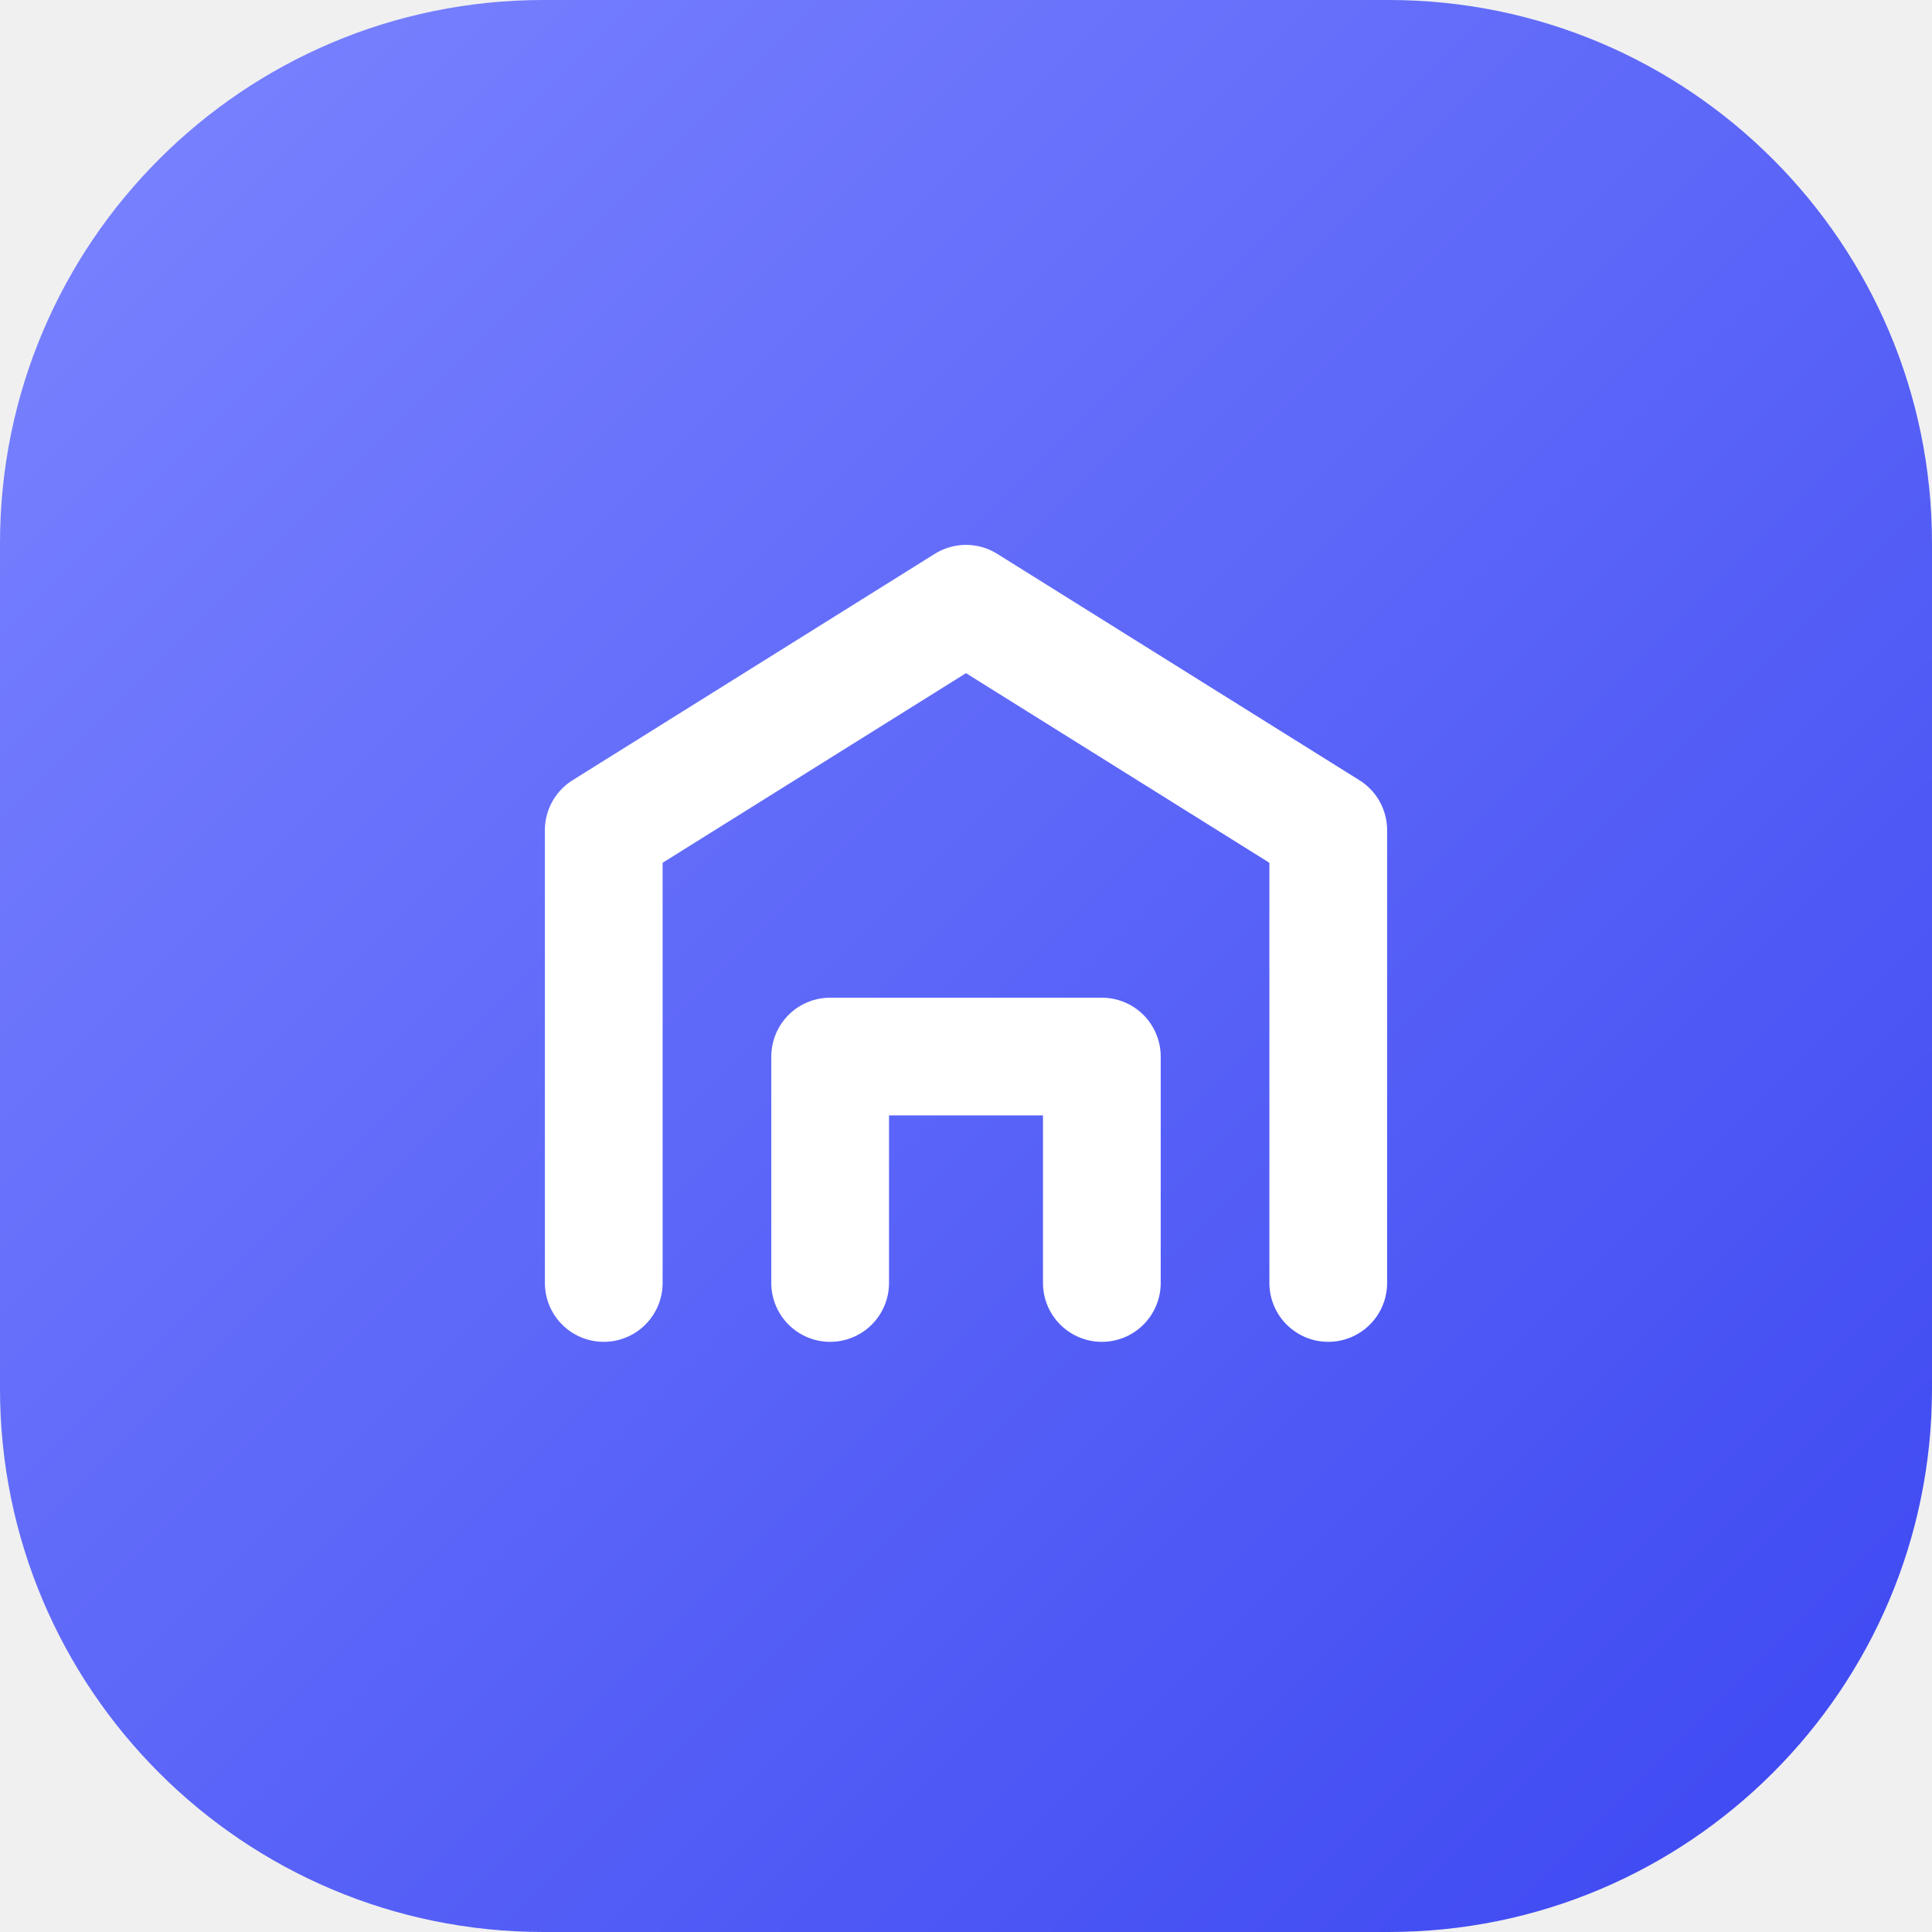
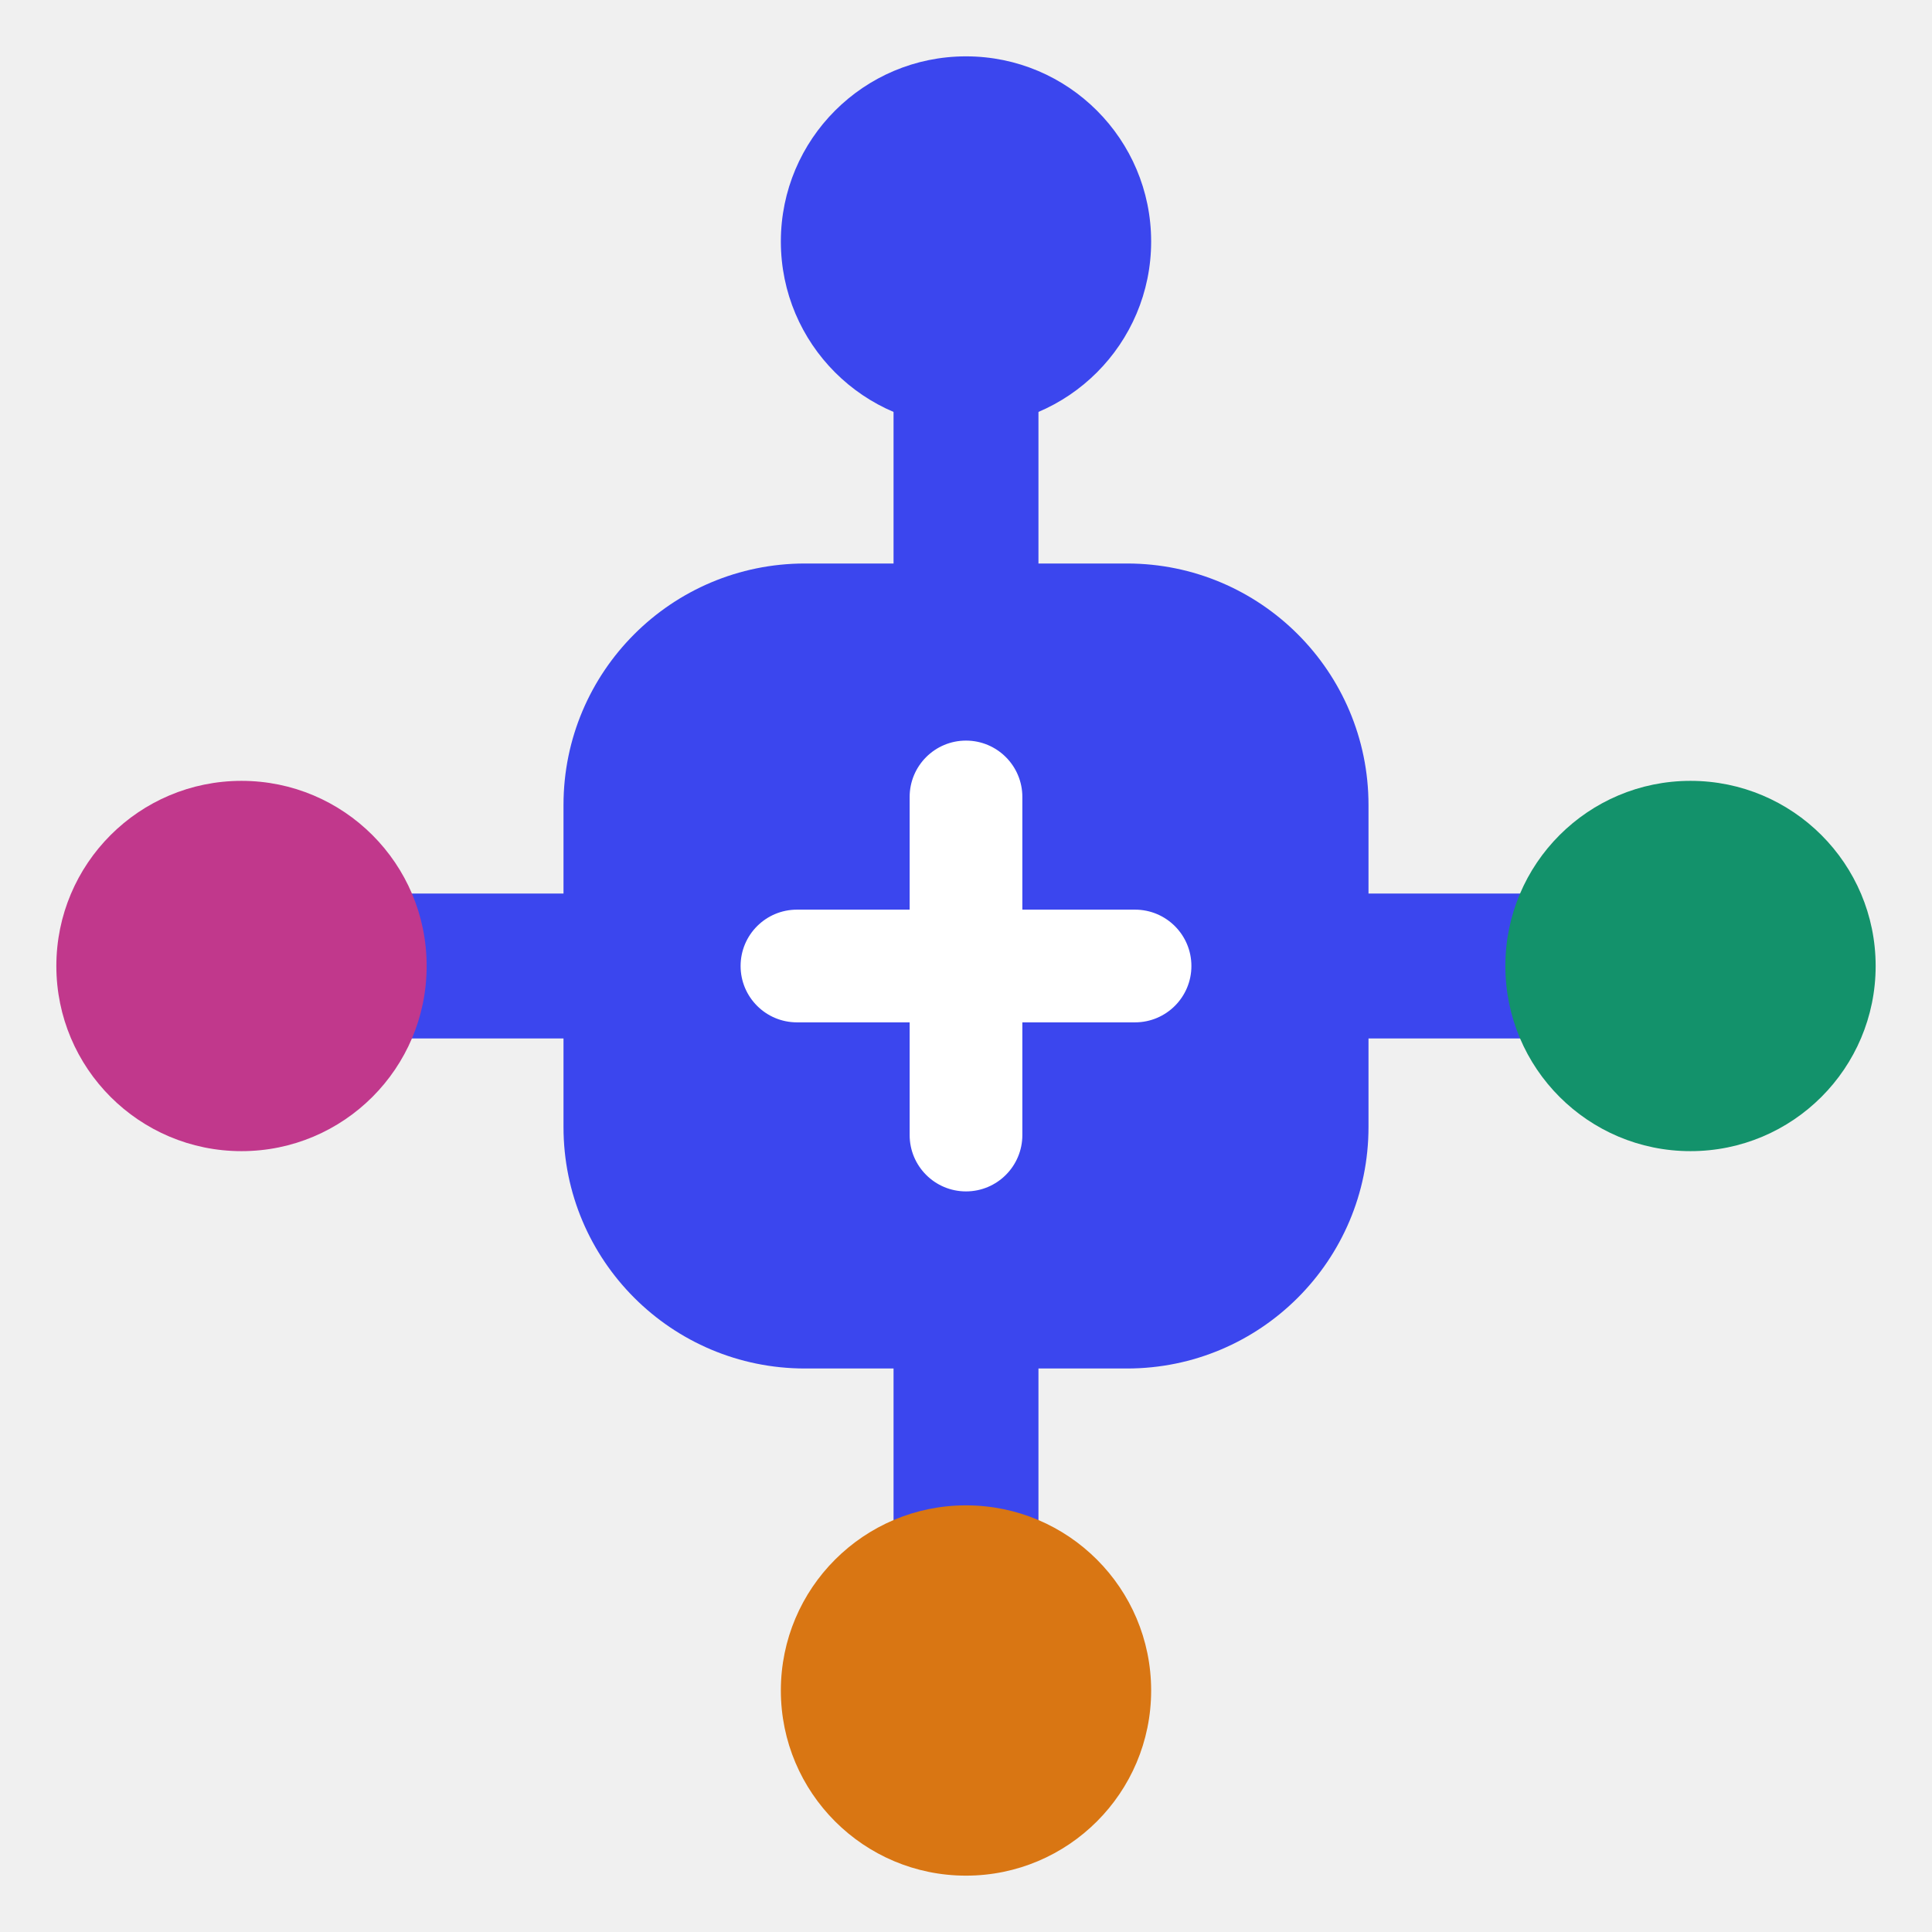
- <svg xmlns="http://www.w3.org/2000/svg" viewBox="0 0 32 32">
-   <defs>
-     <linearGradient id="g" x1="0" y1="0" x2="1" y2="1">
-       <stop offset="0" stop-color="#7c85ff" />
-       <stop offset="1" stop-color="#3b46f1" />
-     </linearGradient>
-   </defs>
-   <rect width="32" height="32" rx="9" fill="url(#g)" />
-   <g transform="translate(7 7) scale(.75)" fill="none" stroke="#fff" stroke-width="2.6" stroke-linecap="round" stroke-linejoin="round">
-     <path d="M4 19V9l8-5 8 5v10" />
-     <path d="M9 19v-5h6v5" />
+ <svg xmlns="http://www.w3.org/2000/svg" viewBox="0 0 120 120">
+   <g fill="#3B46EE">
+     <rect x="55.5" y="18" width="9" height="84" />
+     <rect x="18" y="55.5" width="84" height="9" />
+     <rect x="35" y="35" width="50" height="50" rx="15" />
+     <circle cx="60" cy="15" r="11.5" />
+   </g>
+   <circle cx="105" cy="60" r="11.5" fill="#13926B" />
+   <circle cx="60" cy="105" r="11.5" fill="#D97613" />
+   <circle cx="15" cy="60" r="11.5" fill="#C1388C" />
+   <g fill="#fff">
+     <rect x="56.5" y="46" width="7" height="28" rx="3.5" />
+     <rect x="46" y="56.5" width="28" height="7" rx="3.5" />
  </g>
</svg>
